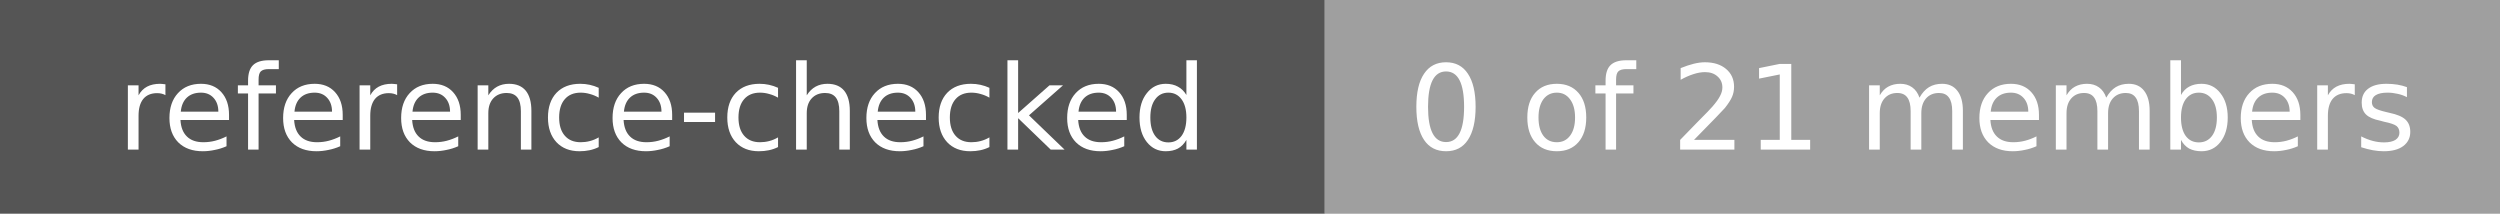
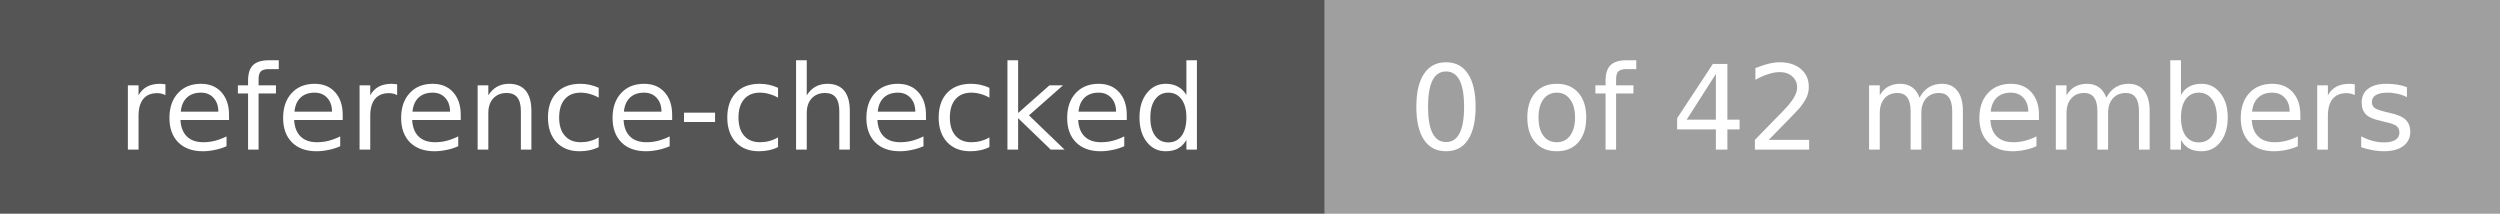
- <svg xmlns="http://www.w3.org/2000/svg" width="234" height="20" role="img" aria-label="reference-checked 0 of 21 members">
+ <svg xmlns="http://www.w3.org/2000/svg" width="234" height="20" role="img" aria-label="reference-checked 0 of 42 members">
  <rect width="124" height="20" fill="#555" />
  <rect x="124" width="110" height="20" fill="#9f9f9f" />
  <g fill="#fff" font-family="Verdana,Geneva,DejaVu Sans,sans-serif" font-size="11" text-anchor="middle">
    <text x="62.0" y="14">reference-checked</text>
-     <text x="179.0" y="14">0 of 21 members</text>
+     <text x="179.0" y="14">0 of 42 members</text>
  </g>
</svg>
